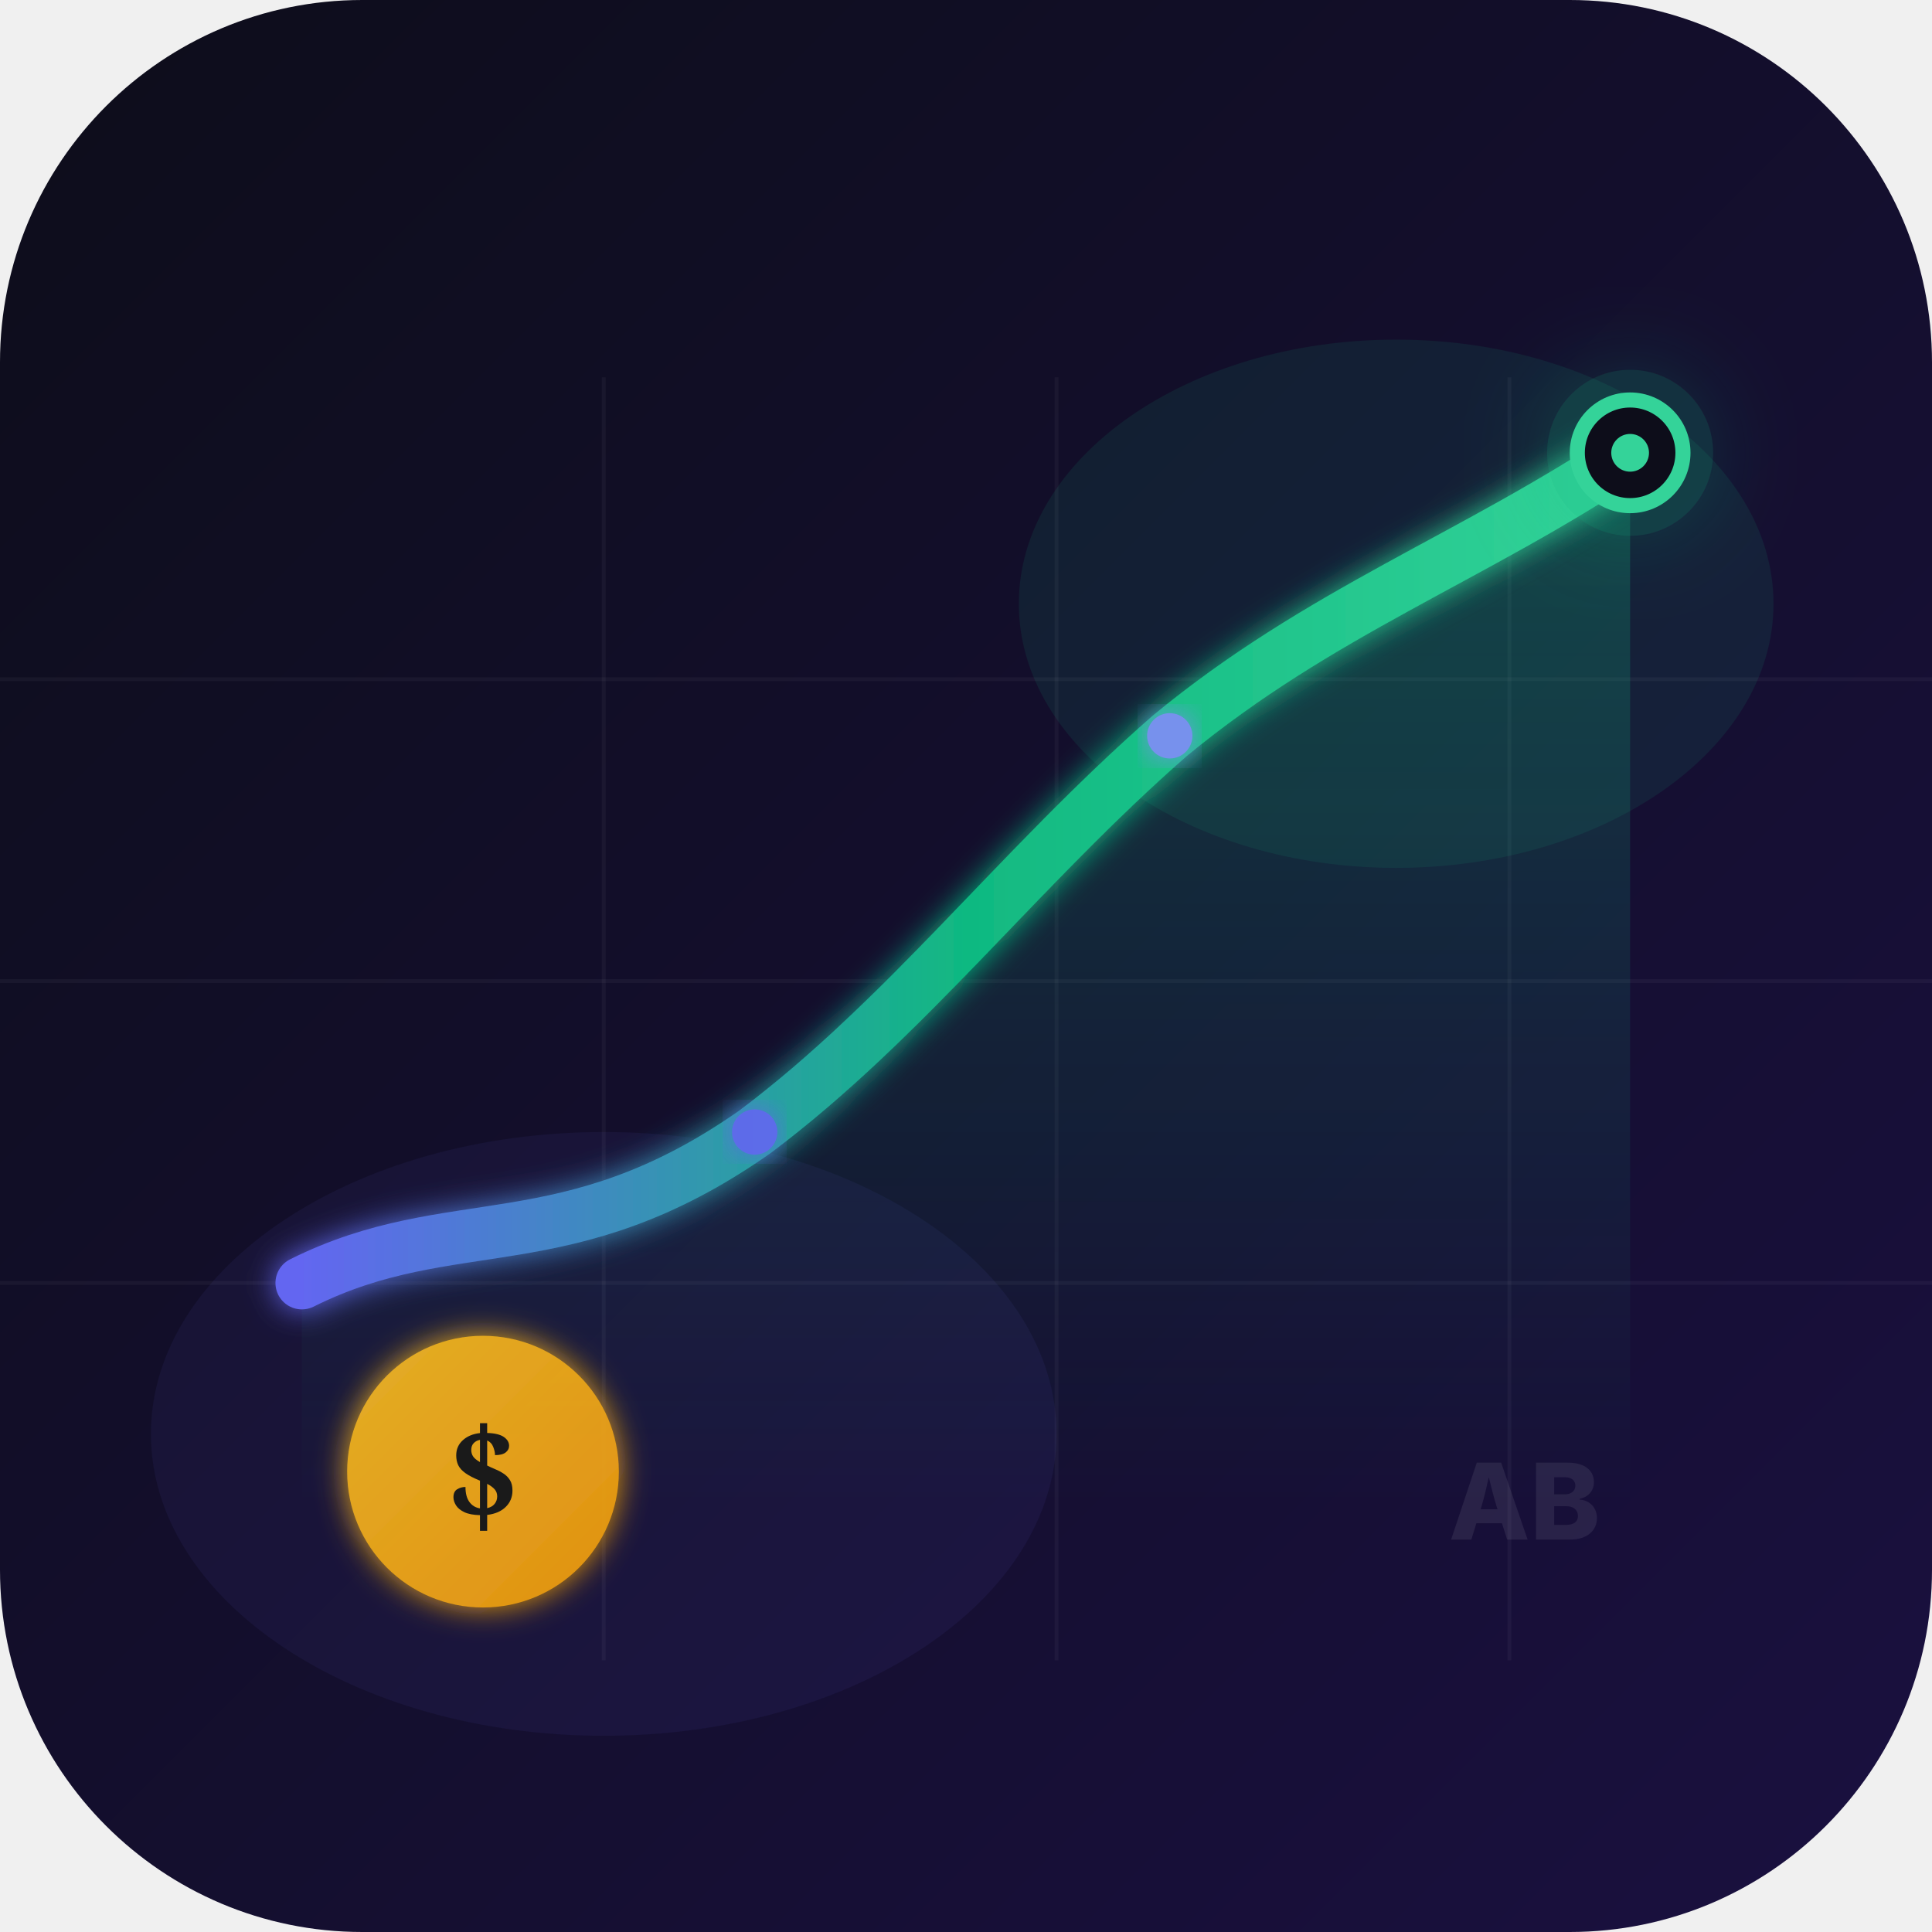
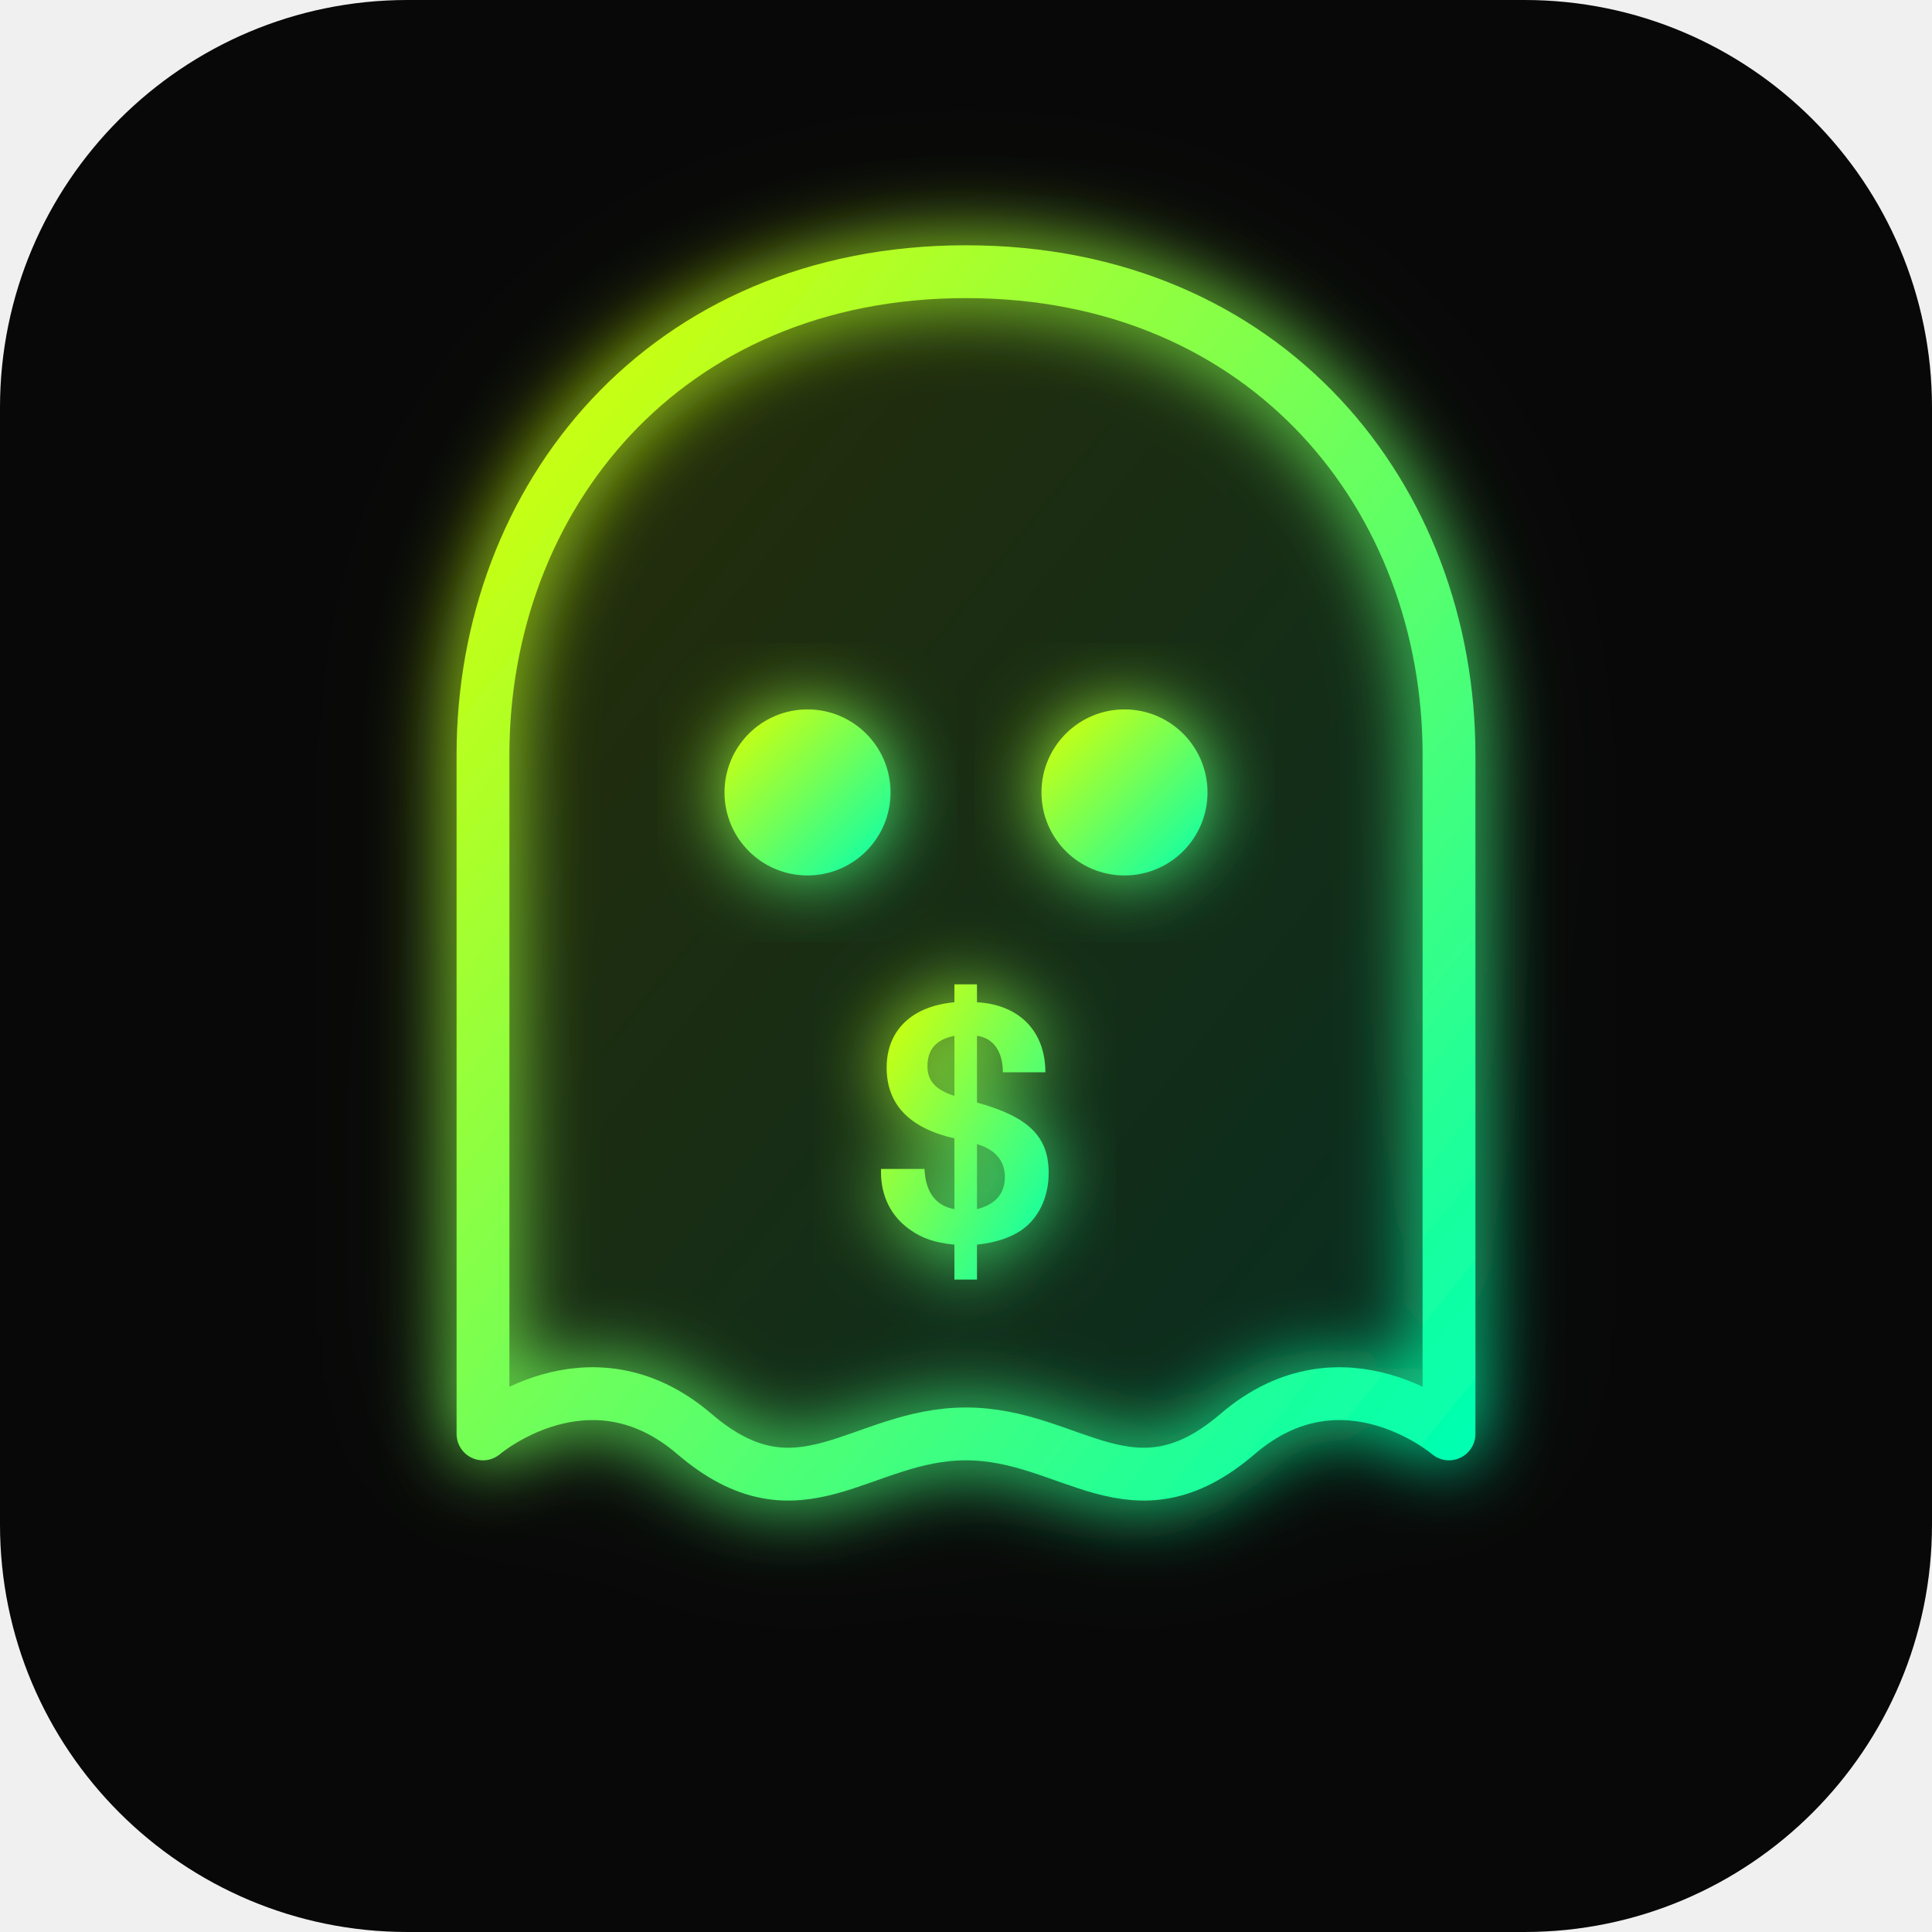
<svg xmlns="http://www.w3.org/2000/svg" viewBox="0 0 512 512" width="512" height="512">
  <defs>
-     <linearGradient id="bg" x1="0%" y1="0%" x2="100%" y2="100%">
-       <stop offset="0%" style="stop-color:#0d0d1a" />
-       <stop offset="100%" style="stop-color:#1a1040" />
+     <linearGradient id="neon" x1="0%" y1="0%" x2="100%" y2="100%">
+       <stop offset="0%" style="stop-color:#e0ff00" />
+       <stop offset="100%" style="stop-color:#00ffb2" />
    </linearGradient>
-     <linearGradient id="chartGrad" x1="0%" y1="0%" x2="100%" y2="0%">
-       <stop offset="0%" style="stop-color:#6366f1" />
-       <stop offset="50%" style="stop-color:#10b981" />
-       <stop offset="100%" style="stop-color:#34d399" />
-     </linearGradient>
-     <linearGradient id="fillGrad" x1="0%" y1="0%" x2="0%" y2="100%">
-       <stop offset="0%" style="stop-color:#10b981" stop-opacity="0.25" />
-       <stop offset="100%" style="stop-color:#10b981" stop-opacity="0" />
-     </linearGradient>
-     <linearGradient id="coinGrad" x1="0%" y1="0%" x2="100%" y2="100%">
-       <stop offset="0%" style="stop-color:#fbbf24" />
-       <stop offset="100%" style="stop-color:#f59e0b" />
-     </linearGradient>
-     <filter id="glow" x="-20%" y="-20%" width="140%" height="140%">
-       <feGaussianBlur stdDeviation="4" result="blur" />
+     <filter id="glow" x="-40%" y="-40%" width="180%" height="180%">
+       <feGaussianBlur stdDeviation="10" result="blur" />
      <feMerge>
        <feMergeNode in="blur" />
        <feMergeNode in="SourceGraphic" />
      </feMerge>
    </filter>
-     <filter id="softglow" x="-50%" y="-50%" width="200%" height="200%">
-       <feGaussianBlur stdDeviation="12" result="blur" />
+     <filter id="softglow" x="-60%" y="-60%" width="220%" height="220%">
+       <feGaussianBlur stdDeviation="22" result="blur" />
      <feMerge>
        <feMergeNode in="blur" />
        <feMergeNode in="SourceGraphic" />
      </feMerge>
    </filter>
-     <clipPath id="roundedClip">
-       <rect width="512" height="512" rx="96" />
-     </clipPath>
  </defs>
-   <rect width="512" height="512" rx="96" fill="url(#bg)" />
-   <ellipse cx="160" cy="380" rx="120" ry="80" fill="#6366f1" opacity="0.07" />
-   <ellipse cx="370" cy="160" rx="100" ry="70" fill="#10b981" opacity="0.1" />
-   <g stroke="#ffffff" stroke-opacity="0.04" stroke-width="1" clip-path="url(#roundedClip)">
-     <line x1="0" y1="180" x2="512" y2="180" />
-     <line x1="0" y1="260" x2="512" y2="260" />
-     <line x1="0" y1="340" x2="512" y2="340" />
-     <line x1="160" y1="100" x2="160" y2="440" />
-     <line x1="280" y1="100" x2="280" y2="440" />
-     <line x1="400" y1="100" x2="400" y2="440" />
-   </g>
-   <path d="M80,340 C120,320 150,335 200,300 C240,270 270,230 310,195 C350,162 390,148 432,120 L432,400 L80,400 Z" fill="url(#fillGrad)" clip-path="url(#roundedClip)" />
-   <path d="M80,340 C120,320 150,335 200,300 C240,270 270,230 310,195 C350,162 390,148 432,120" fill="none" stroke="url(#chartGrad)" stroke-width="14" stroke-linecap="round" stroke-linejoin="round" filter="url(#glow)" />
-   <circle cx="432" cy="120" r="22" fill="#10b981" opacity="0.2" filter="url(#softglow)" />
-   <circle cx="432" cy="120" r="14" fill="#0d0d1a" stroke="#34d399" stroke-width="4" />
-   <circle cx="432" cy="120" r="5" fill="#34d399" />
-   <circle cx="128" cy="390" r="36" fill="url(#coinGrad)" filter="url(#glow)" opacity="0.9" />
-   <text x="128" y="403" font-family="Georgia, serif" font-size="34" font-weight="900" fill="#1a1a1a" text-anchor="middle">$</text>
-   <circle cx="200" cy="300" r="6" fill="#6366f1" opacity="0.9" filter="url(#glow)" />
-   <circle cx="310" cy="195" r="6" fill="#818cf8" opacity="0.9" filter="url(#glow)" />
-   <text x="404" y="408" font-family="system-ui, -apple-system, sans-serif" font-size="28" font-weight="800" fill="#ffffff" opacity="0.08" text-anchor="middle">AB</text>
+   <rect width="512" height="512" rx="108" fill="#080808" />
+   <path d="M256,72 C176,72 128,132 128,200 L128,380            C128,380 156,356 184,380 C212,404 228,380 256,380            C284,380 300,404 328,380 C356,356 384,380 384,380            L384,200 C384,132 336,72 256,72 Z" fill="url(#neon)" filter="url(#softglow)" opacity="0.15" />
+   <path d="M256,72 C176,72 128,132 128,200 L128,380            C128,380 156,356 184,380 C212,404 228,380 256,380            C284,380 300,404 328,380 C356,356 384,380 384,380            L384,200 C384,132 336,72 256,72 Z" fill="none" stroke="url(#neon)" stroke-width="14" stroke-linejoin="round" filter="url(#glow)" />
+   <circle cx="214" cy="210" r="22" fill="url(#neon)" filter="url(#glow)" />
+   <circle cx="298" cy="210" r="22" fill="url(#neon)" filter="url(#glow)" />
+   <text x="256" y="328" font-family="'Arial Black', 'Helvetica Neue', sans-serif" font-size="88" font-weight="900" fill="url(#neon)" text-anchor="middle" filter="url(#glow)">$</text>
</svg>
